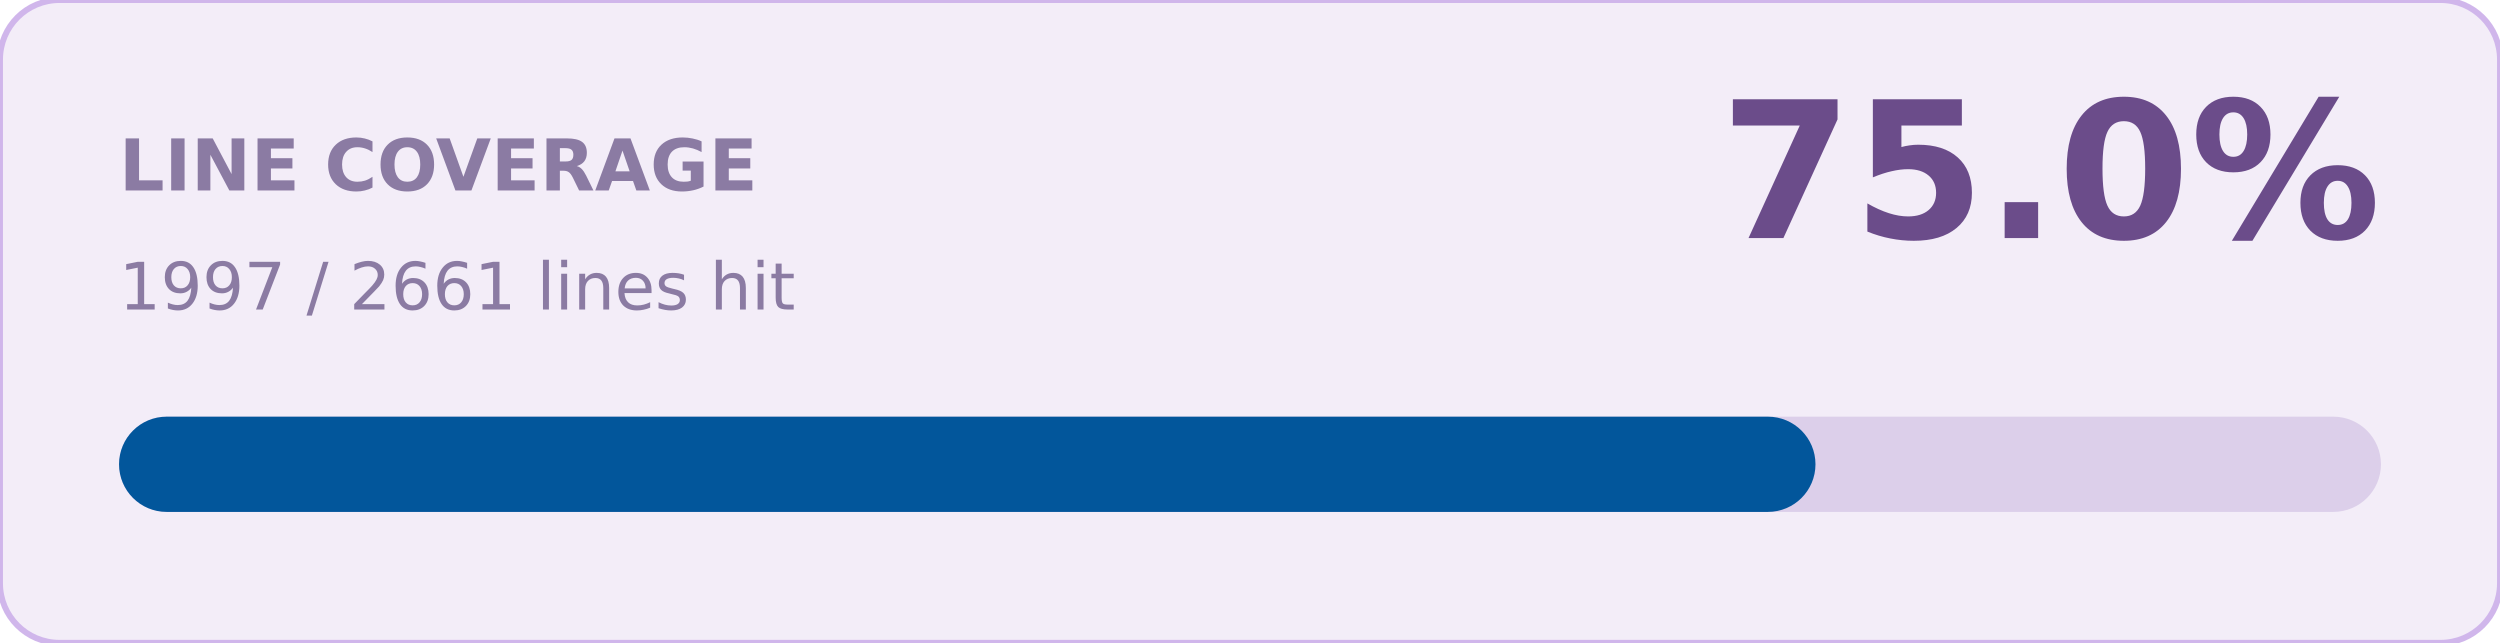
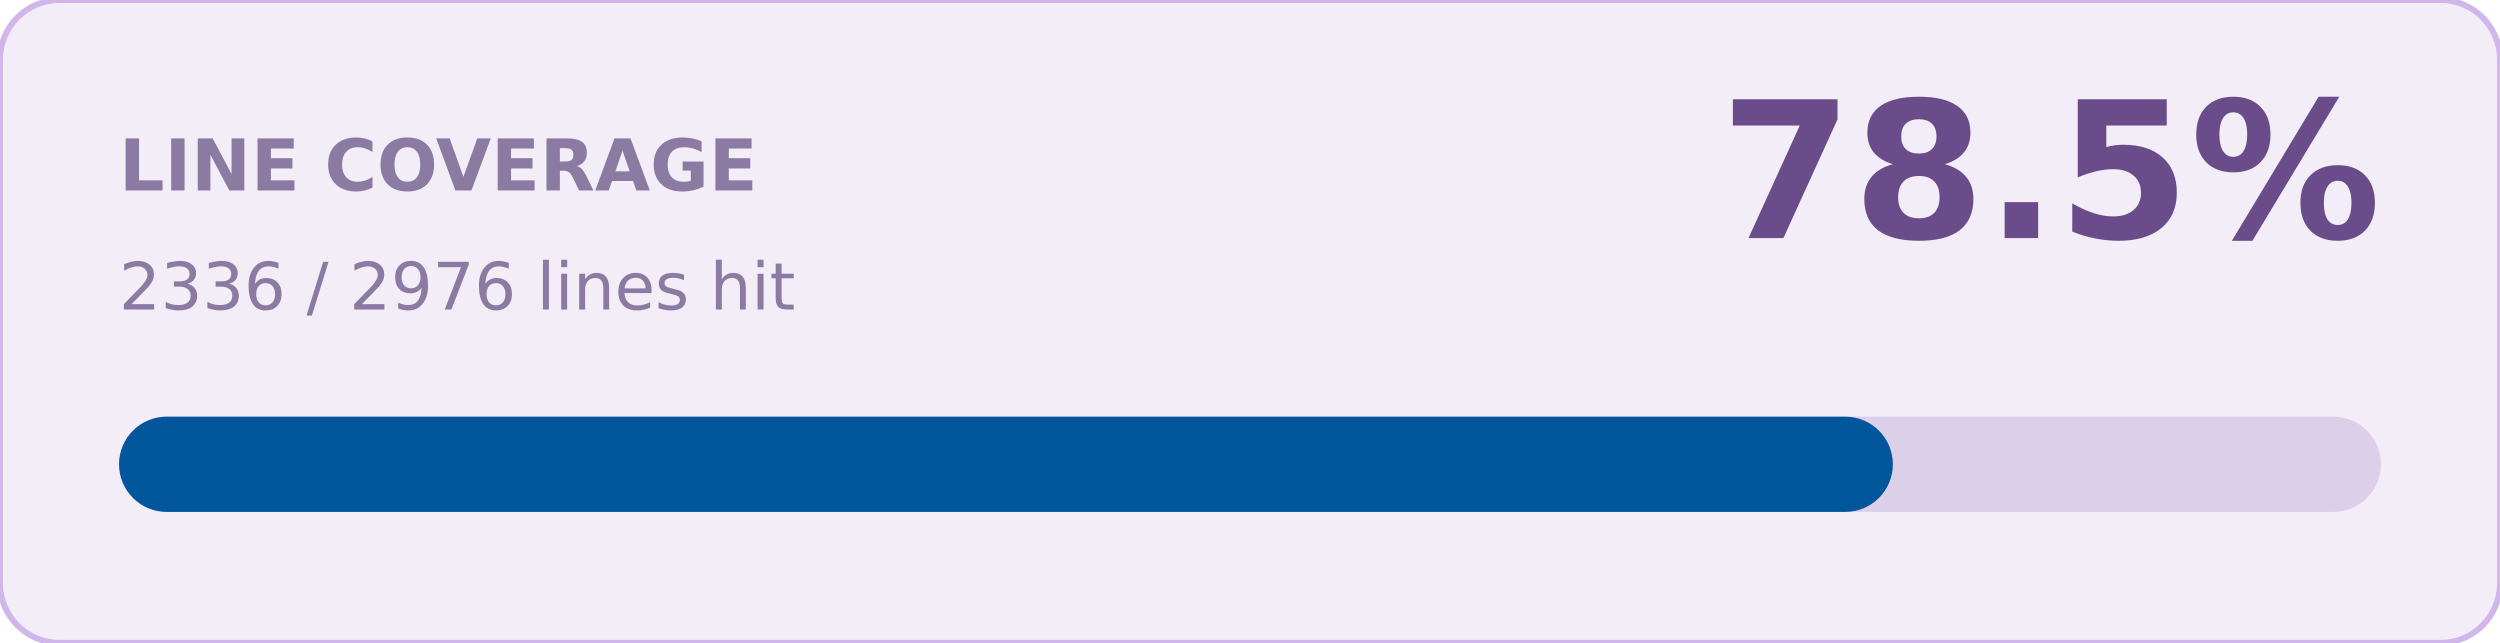
- <svg xmlns="http://www.w3.org/2000/svg" width="420" height="108" role="img" aria-label="line coverage 75.0%">
+ <svg xmlns="http://www.w3.org/2000/svg" width="420" height="108" role="img" aria-label="line coverage 78.5%">
  <rect width="420" height="108" rx="10" fill="#F3EDF8" stroke="#D0B6EB" />
  <text x="20" y="32" fill="#8B7BA3" font-family="Verdana,Geneva,DejaVu Sans,sans-serif" font-size="12" font-weight="700">LINE COVERAGE</text>
-   <text x="400" y="40" text-anchor="end" fill="#6B4C8A" font-family="Verdana,Geneva,DejaVu Sans,sans-serif" font-size="32" font-weight="700">75.0%</text>
-   <text x="20" y="52" fill="#8B7BA3" font-family="Verdana,Geneva,DejaVu Sans,sans-serif" font-size="11">1997 / 2661 lines hit</text>
+   <text x="400" y="40" text-anchor="end" fill="#6B4C8A" font-family="Verdana,Geneva,DejaVu Sans,sans-serif" font-size="32" font-weight="700">78.5%</text>
+   <text x="20" y="52" fill="#8B7BA3" font-family="Verdana,Geneva,DejaVu Sans,sans-serif" font-size="11">2336 / 2976 lines hit</text>
  <rect x="20" y="70" width="380" height="16" rx="8" fill="#DCCFEA" />
-   <rect x="20" y="70" width="285" height="16" rx="8" fill="#02569B" />
+   <rect x="20" y="70" width="298" height="16" rx="8" fill="#02569B" />
</svg>
